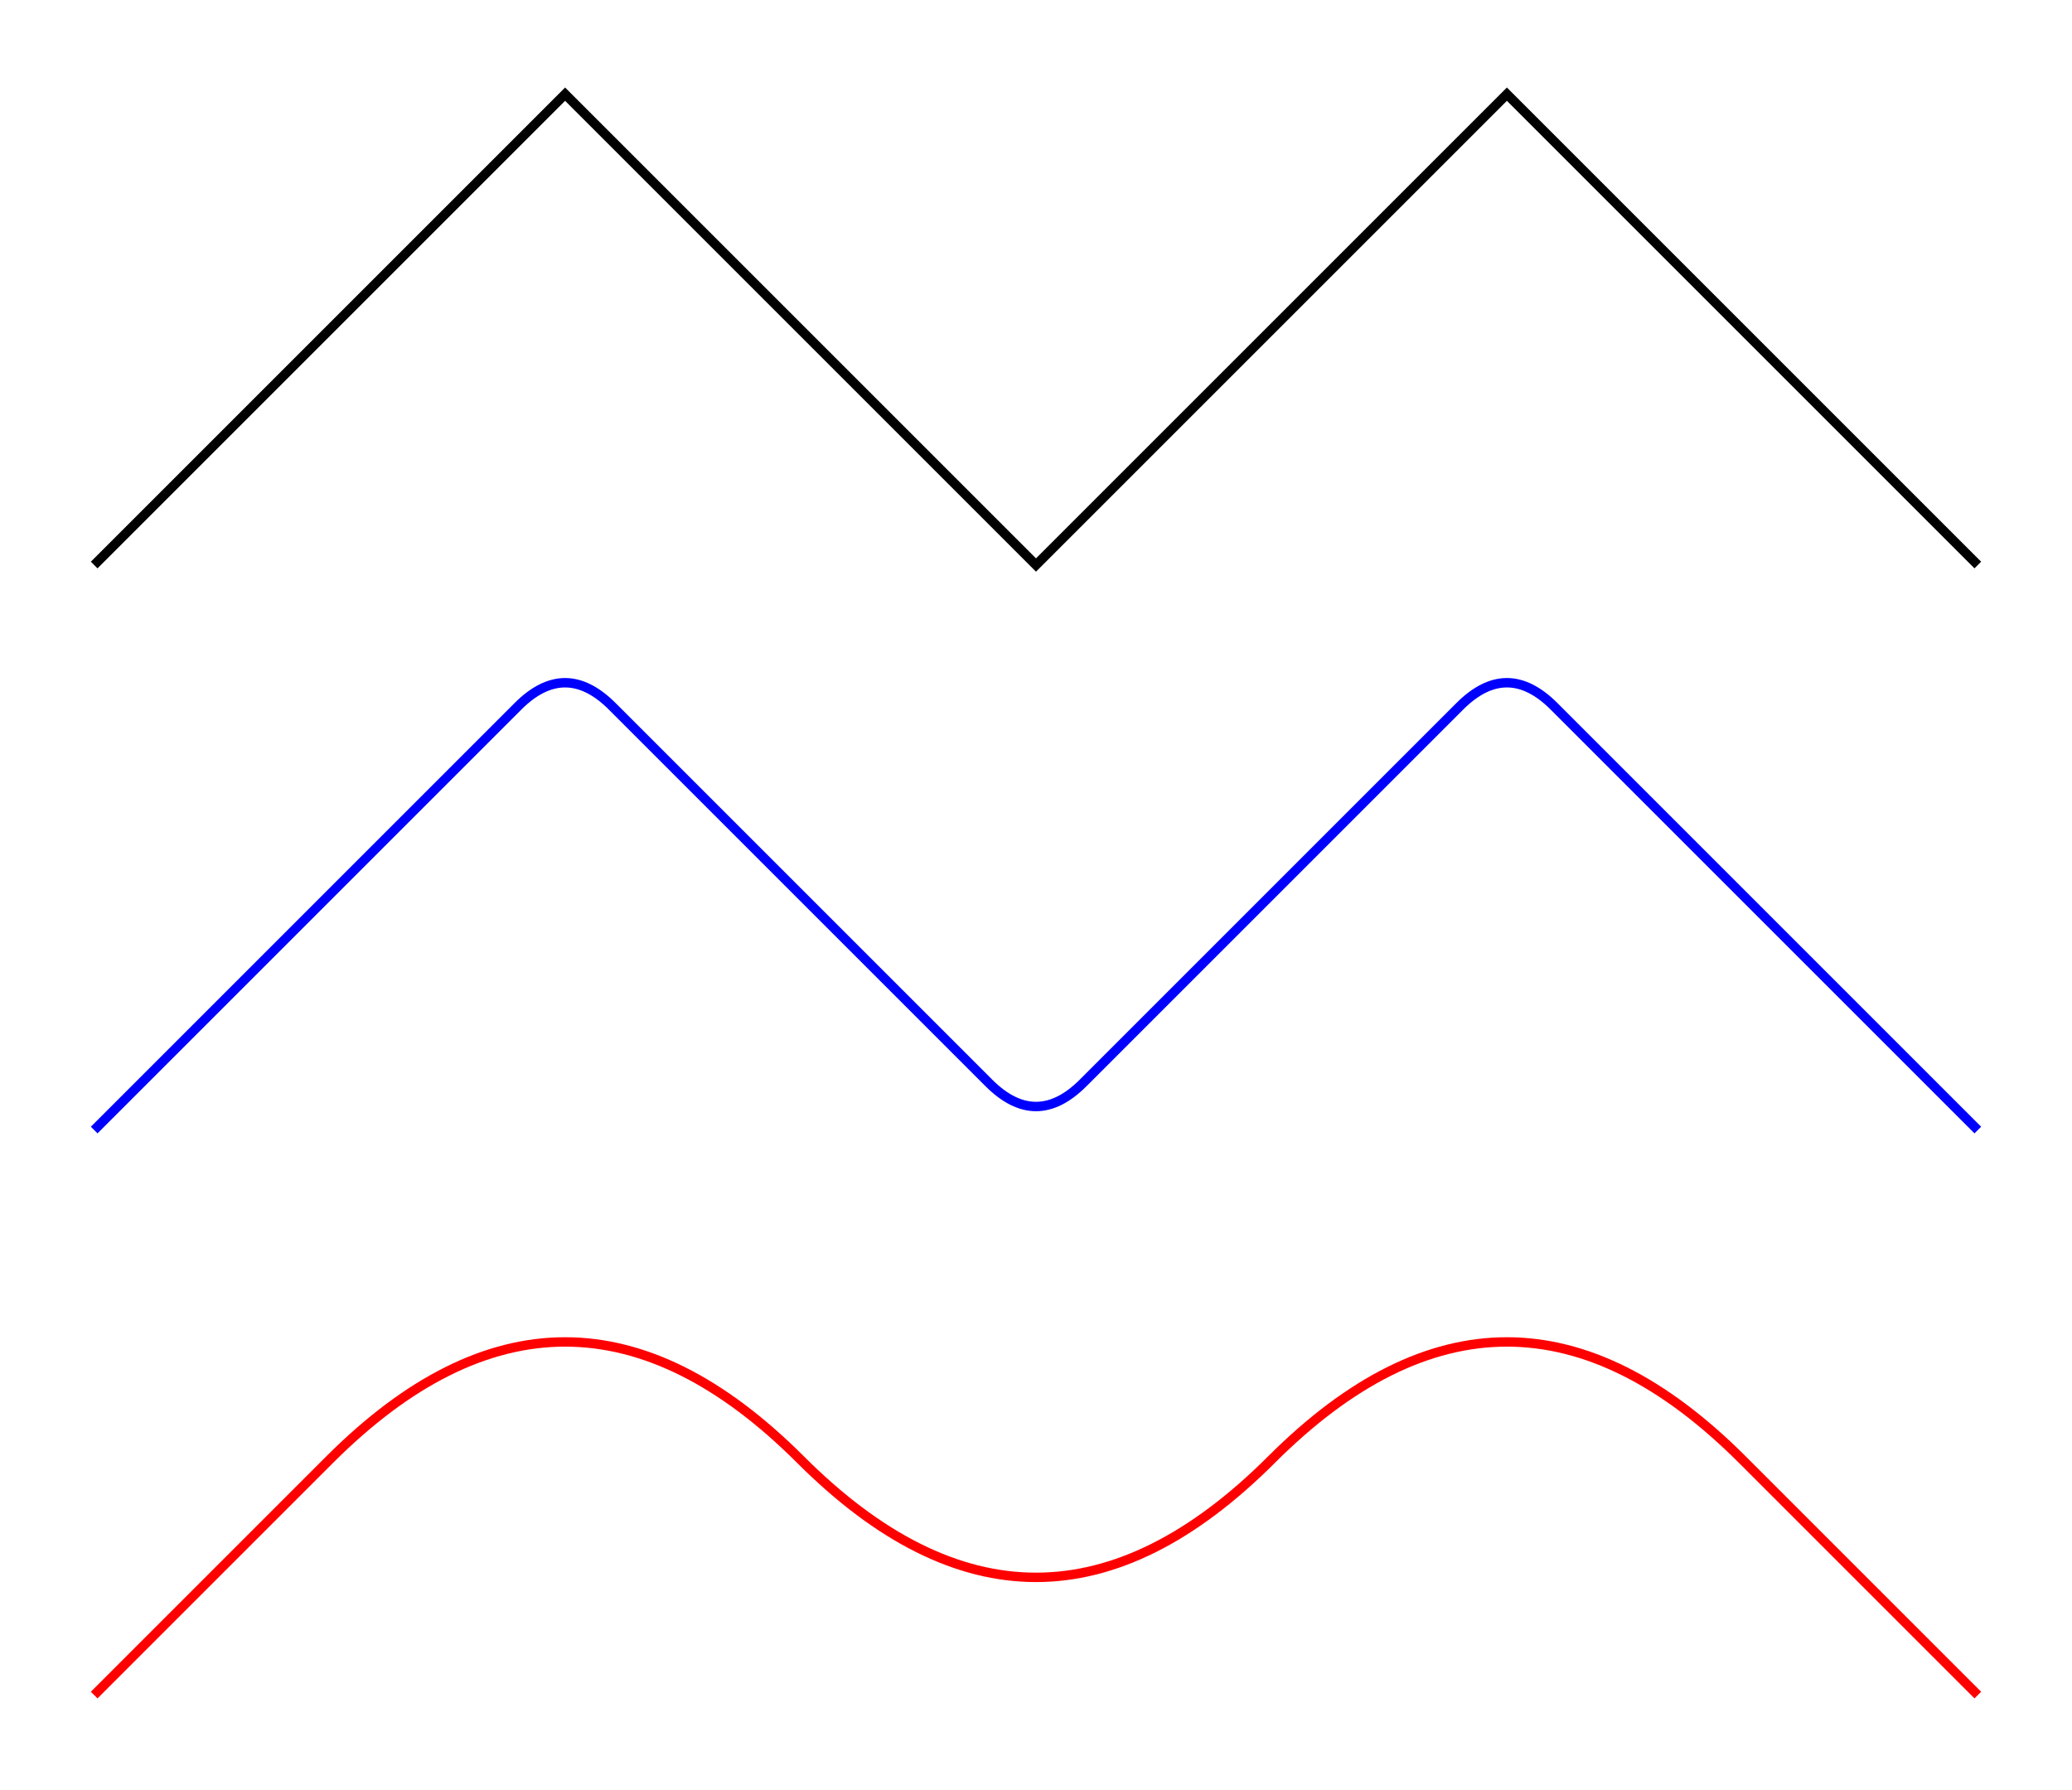
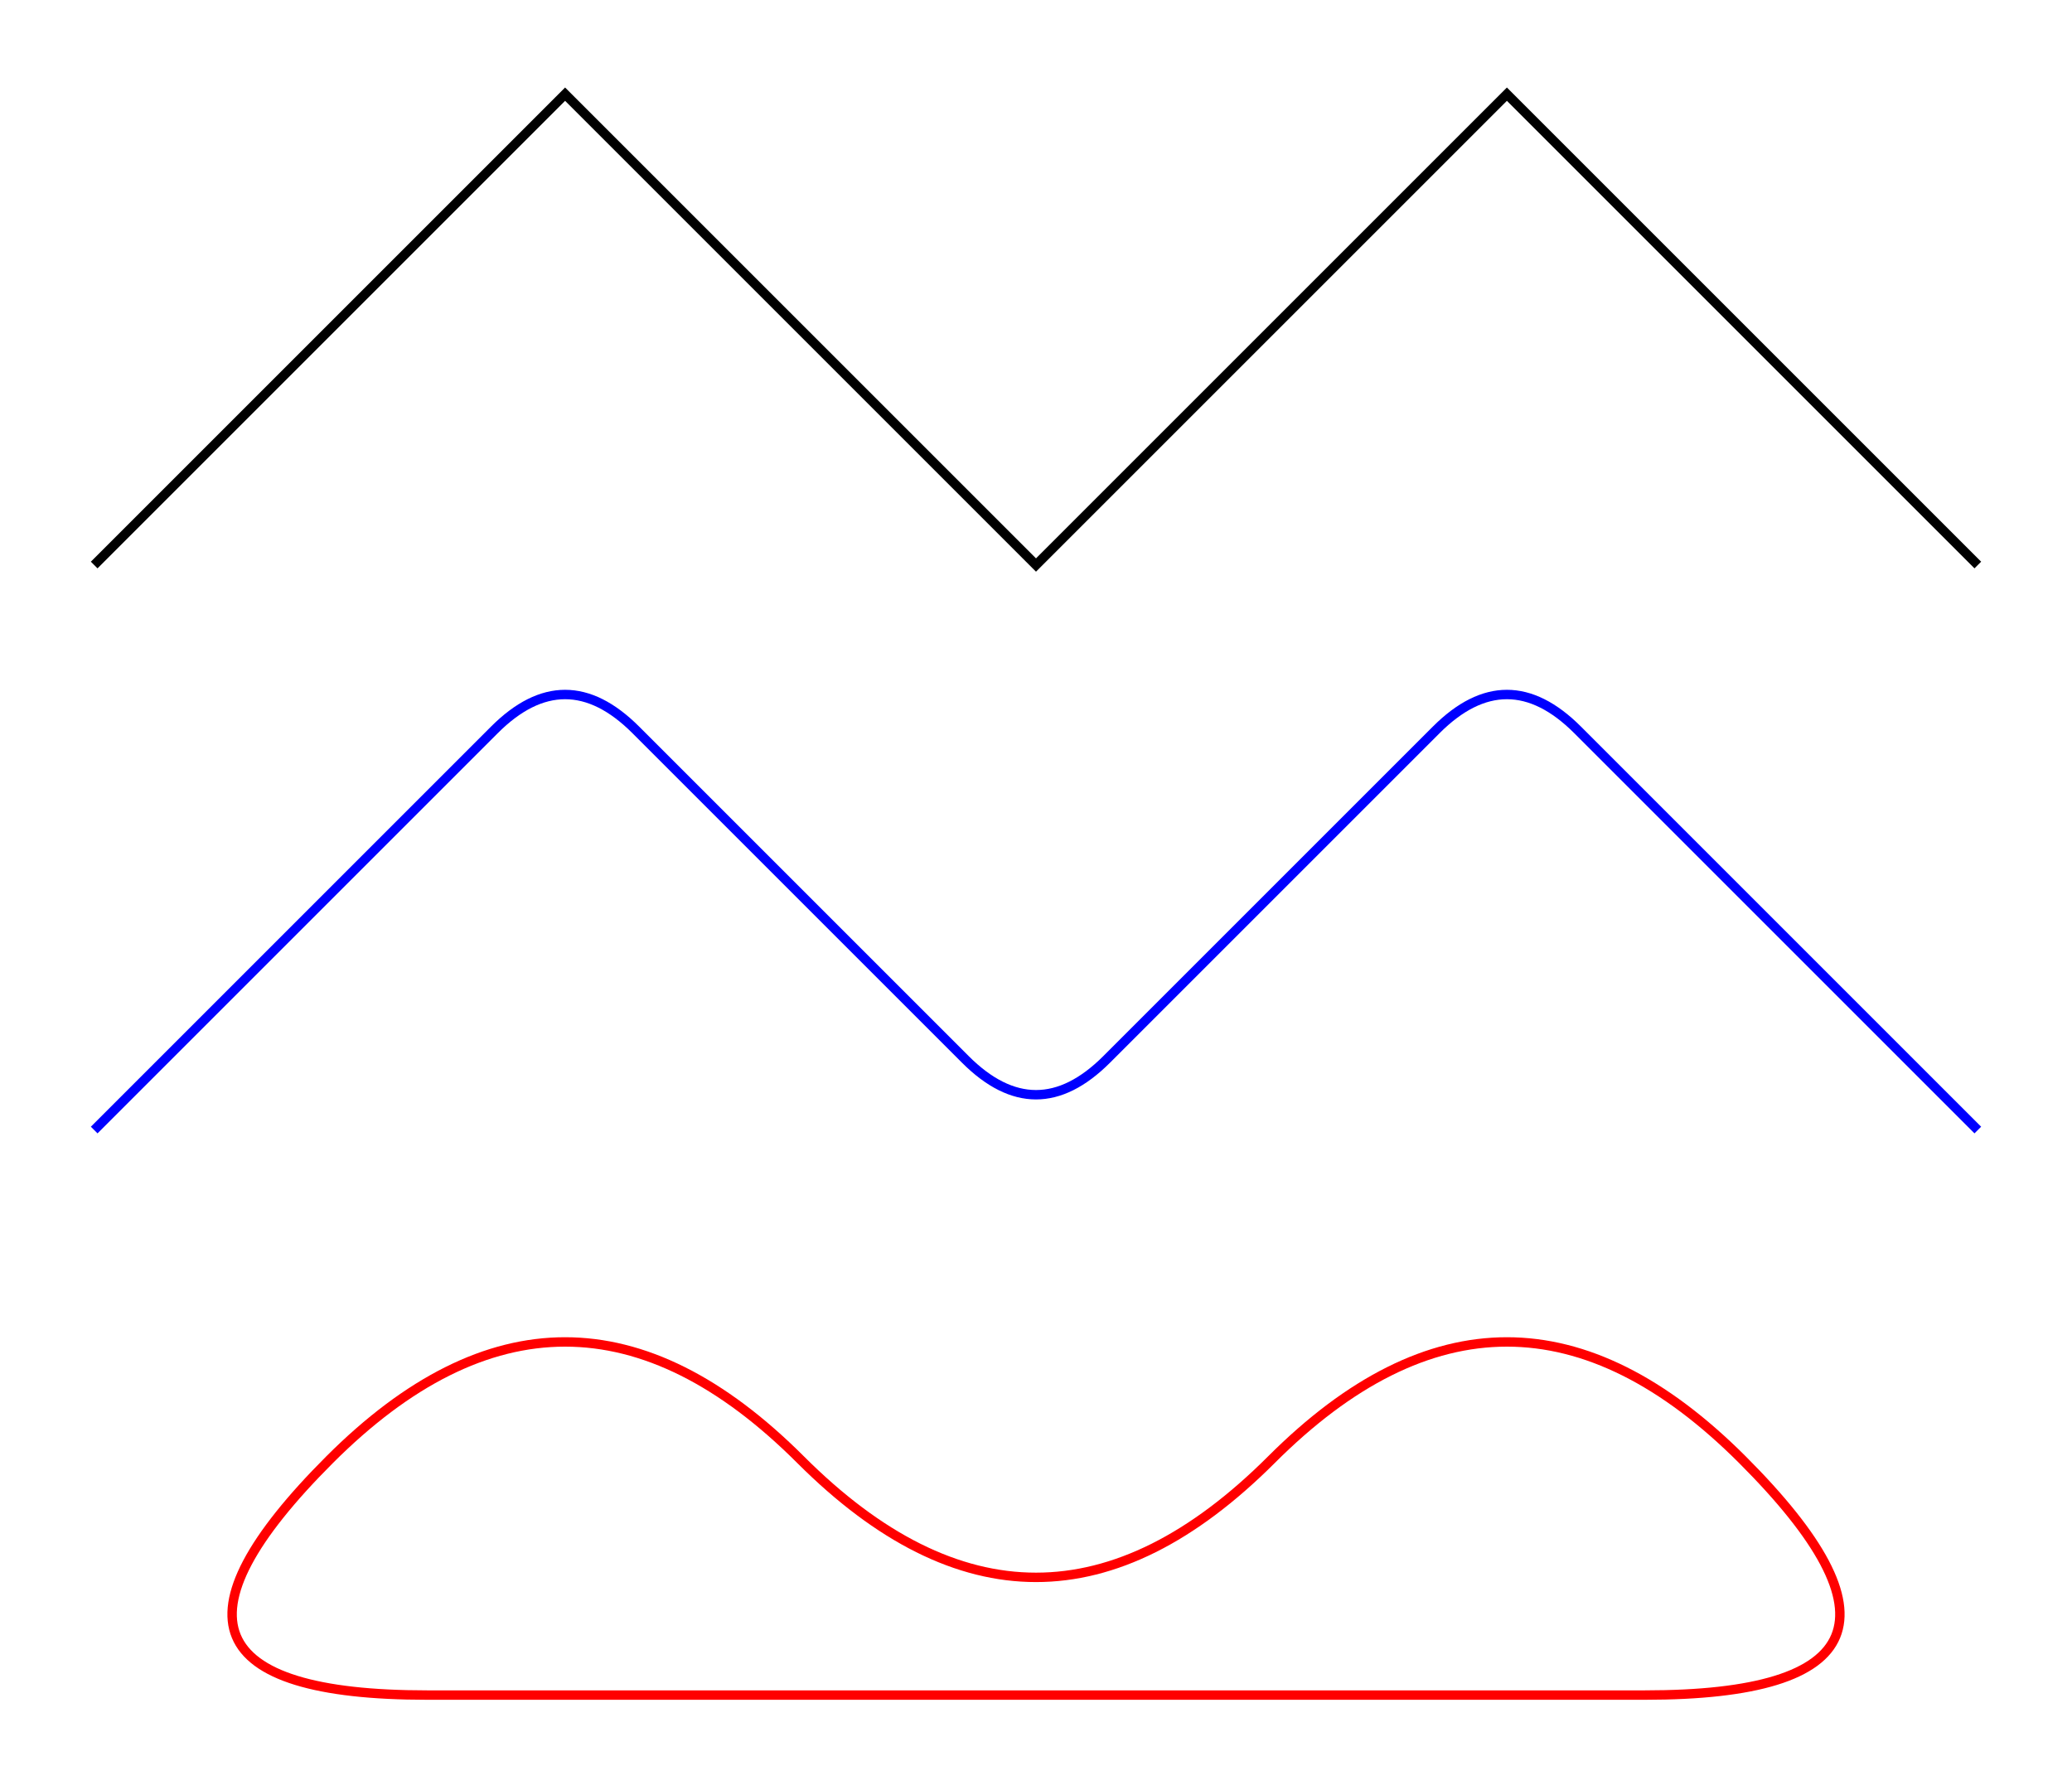
<svg xmlns="http://www.w3.org/2000/svg" width="220.0" height="190.0" viewBox="-10.0 -10.0 220.0 190.0">
  <defs>
    <marker id="arrowhead" markerWidth="10" markerHeight="7" refX="9" refY="3.5" orient="auto">
      <polygon points="0 0, 10 3.5, 0 7" fill="black" />
    </marker>
  </defs>
  <g transform="translate(0.0 0.0) rotate(0.0) scale(1.0)">
-     <path d="M 0 50 M 0 50 L 50.0 0.0 Q 50 0, 50.0 0.0 L 100.0 50.0 Q 100 50, 100.0 50.0 L 150.0 0.0 Q 150 0, 150.0 0.0 L 200 50" fill="none" stroke="black" stroke-width="1.0" />
+     <path d="M 0 50 L 50 0 L 100 50 L 150 0 L 200 50" fill="none" stroke="black" stroke-width="1.0" />
  </g>
  <g transform="translate(0.0 60.0) rotate(0.0) scale(1.0)">
-     <path d="M 0 50 M 0 50 L 45.0 5.0 Q 50 0, 55.0 5.0 L 95.0 45.0 Q 100 50, 105.0 45.0 L 145.0 5.0 Q 150 0, 155.0 5.0 L 200 50" fill="none" stroke="blue" stroke-width="1.0" />
+     <path d="M 0 50 L 42.5 7.5 Q 50 0, 57.5 7.5 L 92.5 42.5 Q 100 50, 107.5 42.5 L 142.5 7.5 Q 150 0, 157.5 7.5 L 200 50" fill="none" stroke="blue" stroke-width="1.0" />
  </g>
  <g transform="translate(0.0 120.0) rotate(0.0) scale(1.0)">
-     <path d="M 0 50 M 0 50 L 25.0 25.0 Q 50 0, 75.0 25.0 L 75.0 25.0 Q 100 50, 125.0 25.0 L 125.0 25.0 Q 150 0, 175.0 25.0 L 200 50" fill="none" stroke="red" stroke-width="1.0" />
+     <path d="M 100.0 50.0 L 35.355 50.0 Q 0 50, 25.0 25.0 L 25.0 25.0 Q 50 0, 75.0 25.0 L 75.0 25.0 Q 100 50, 125.0 25.0 L 125.0 25.0 Q 150 0, 175.0 25.0 L 175.0 25.0 Q 200 50, 164.645 50.0 Z" fill="none" stroke="red" stroke-width="1.0" />
  </g>
</svg>
